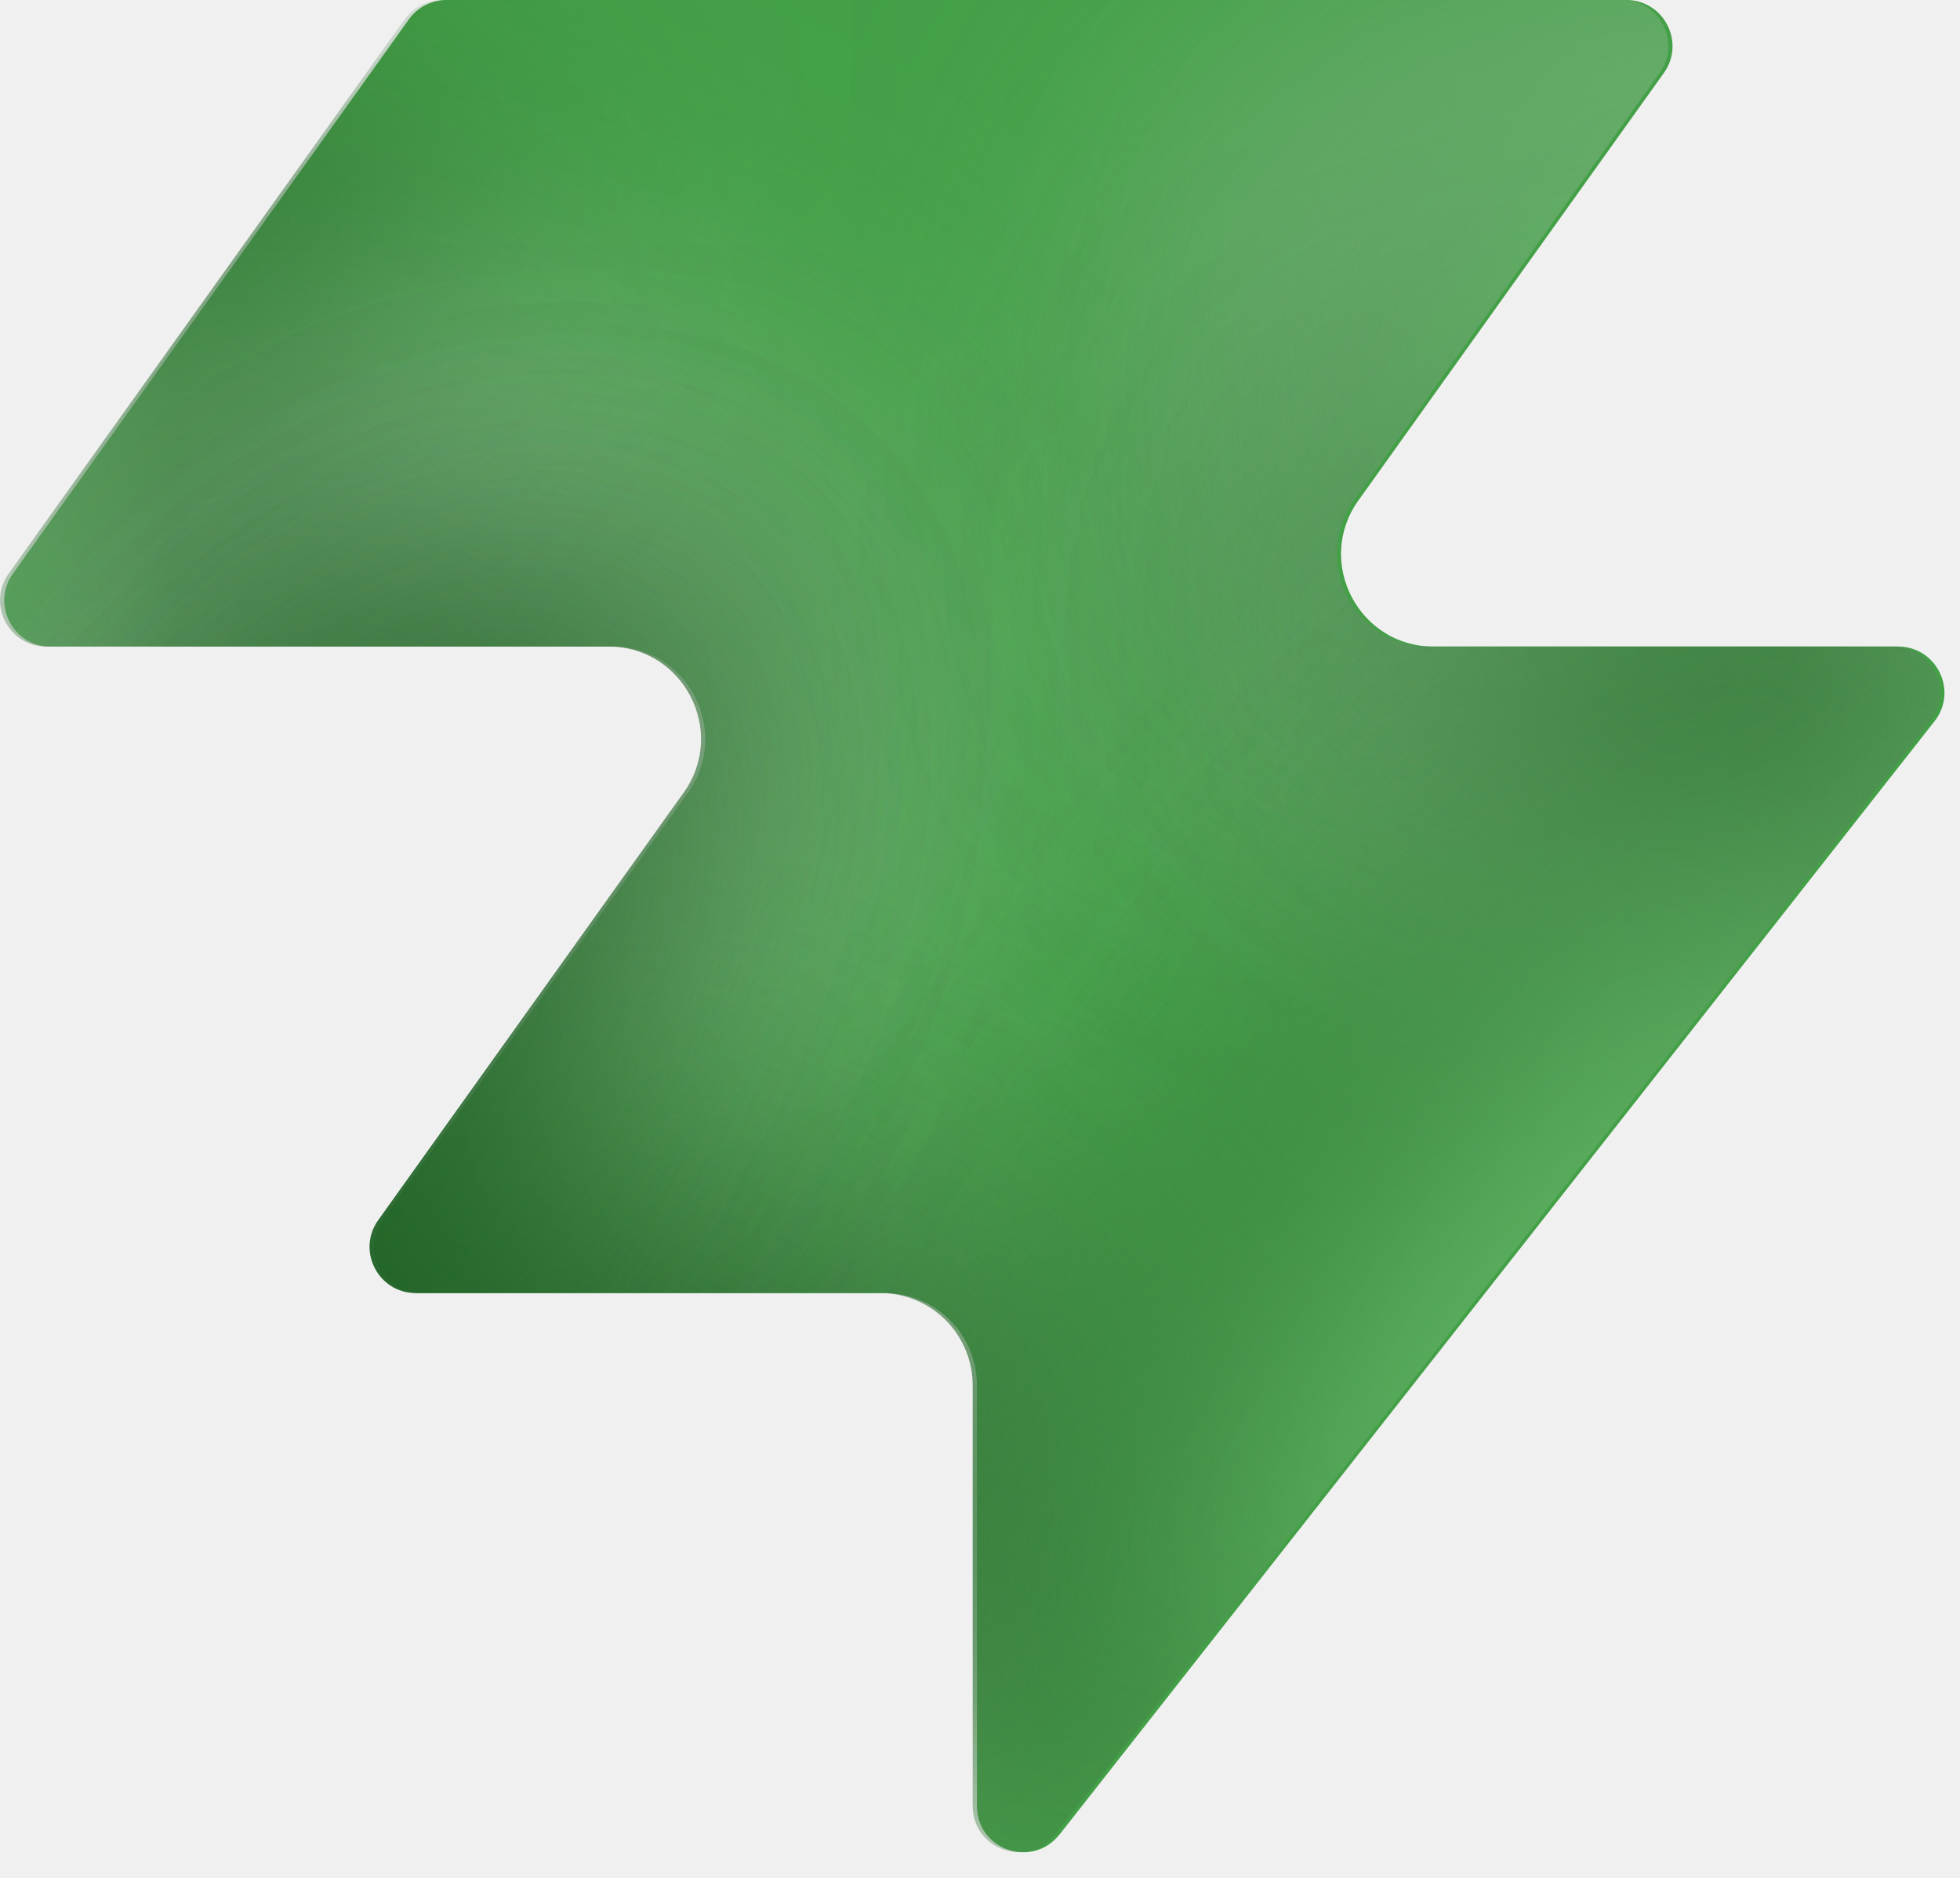
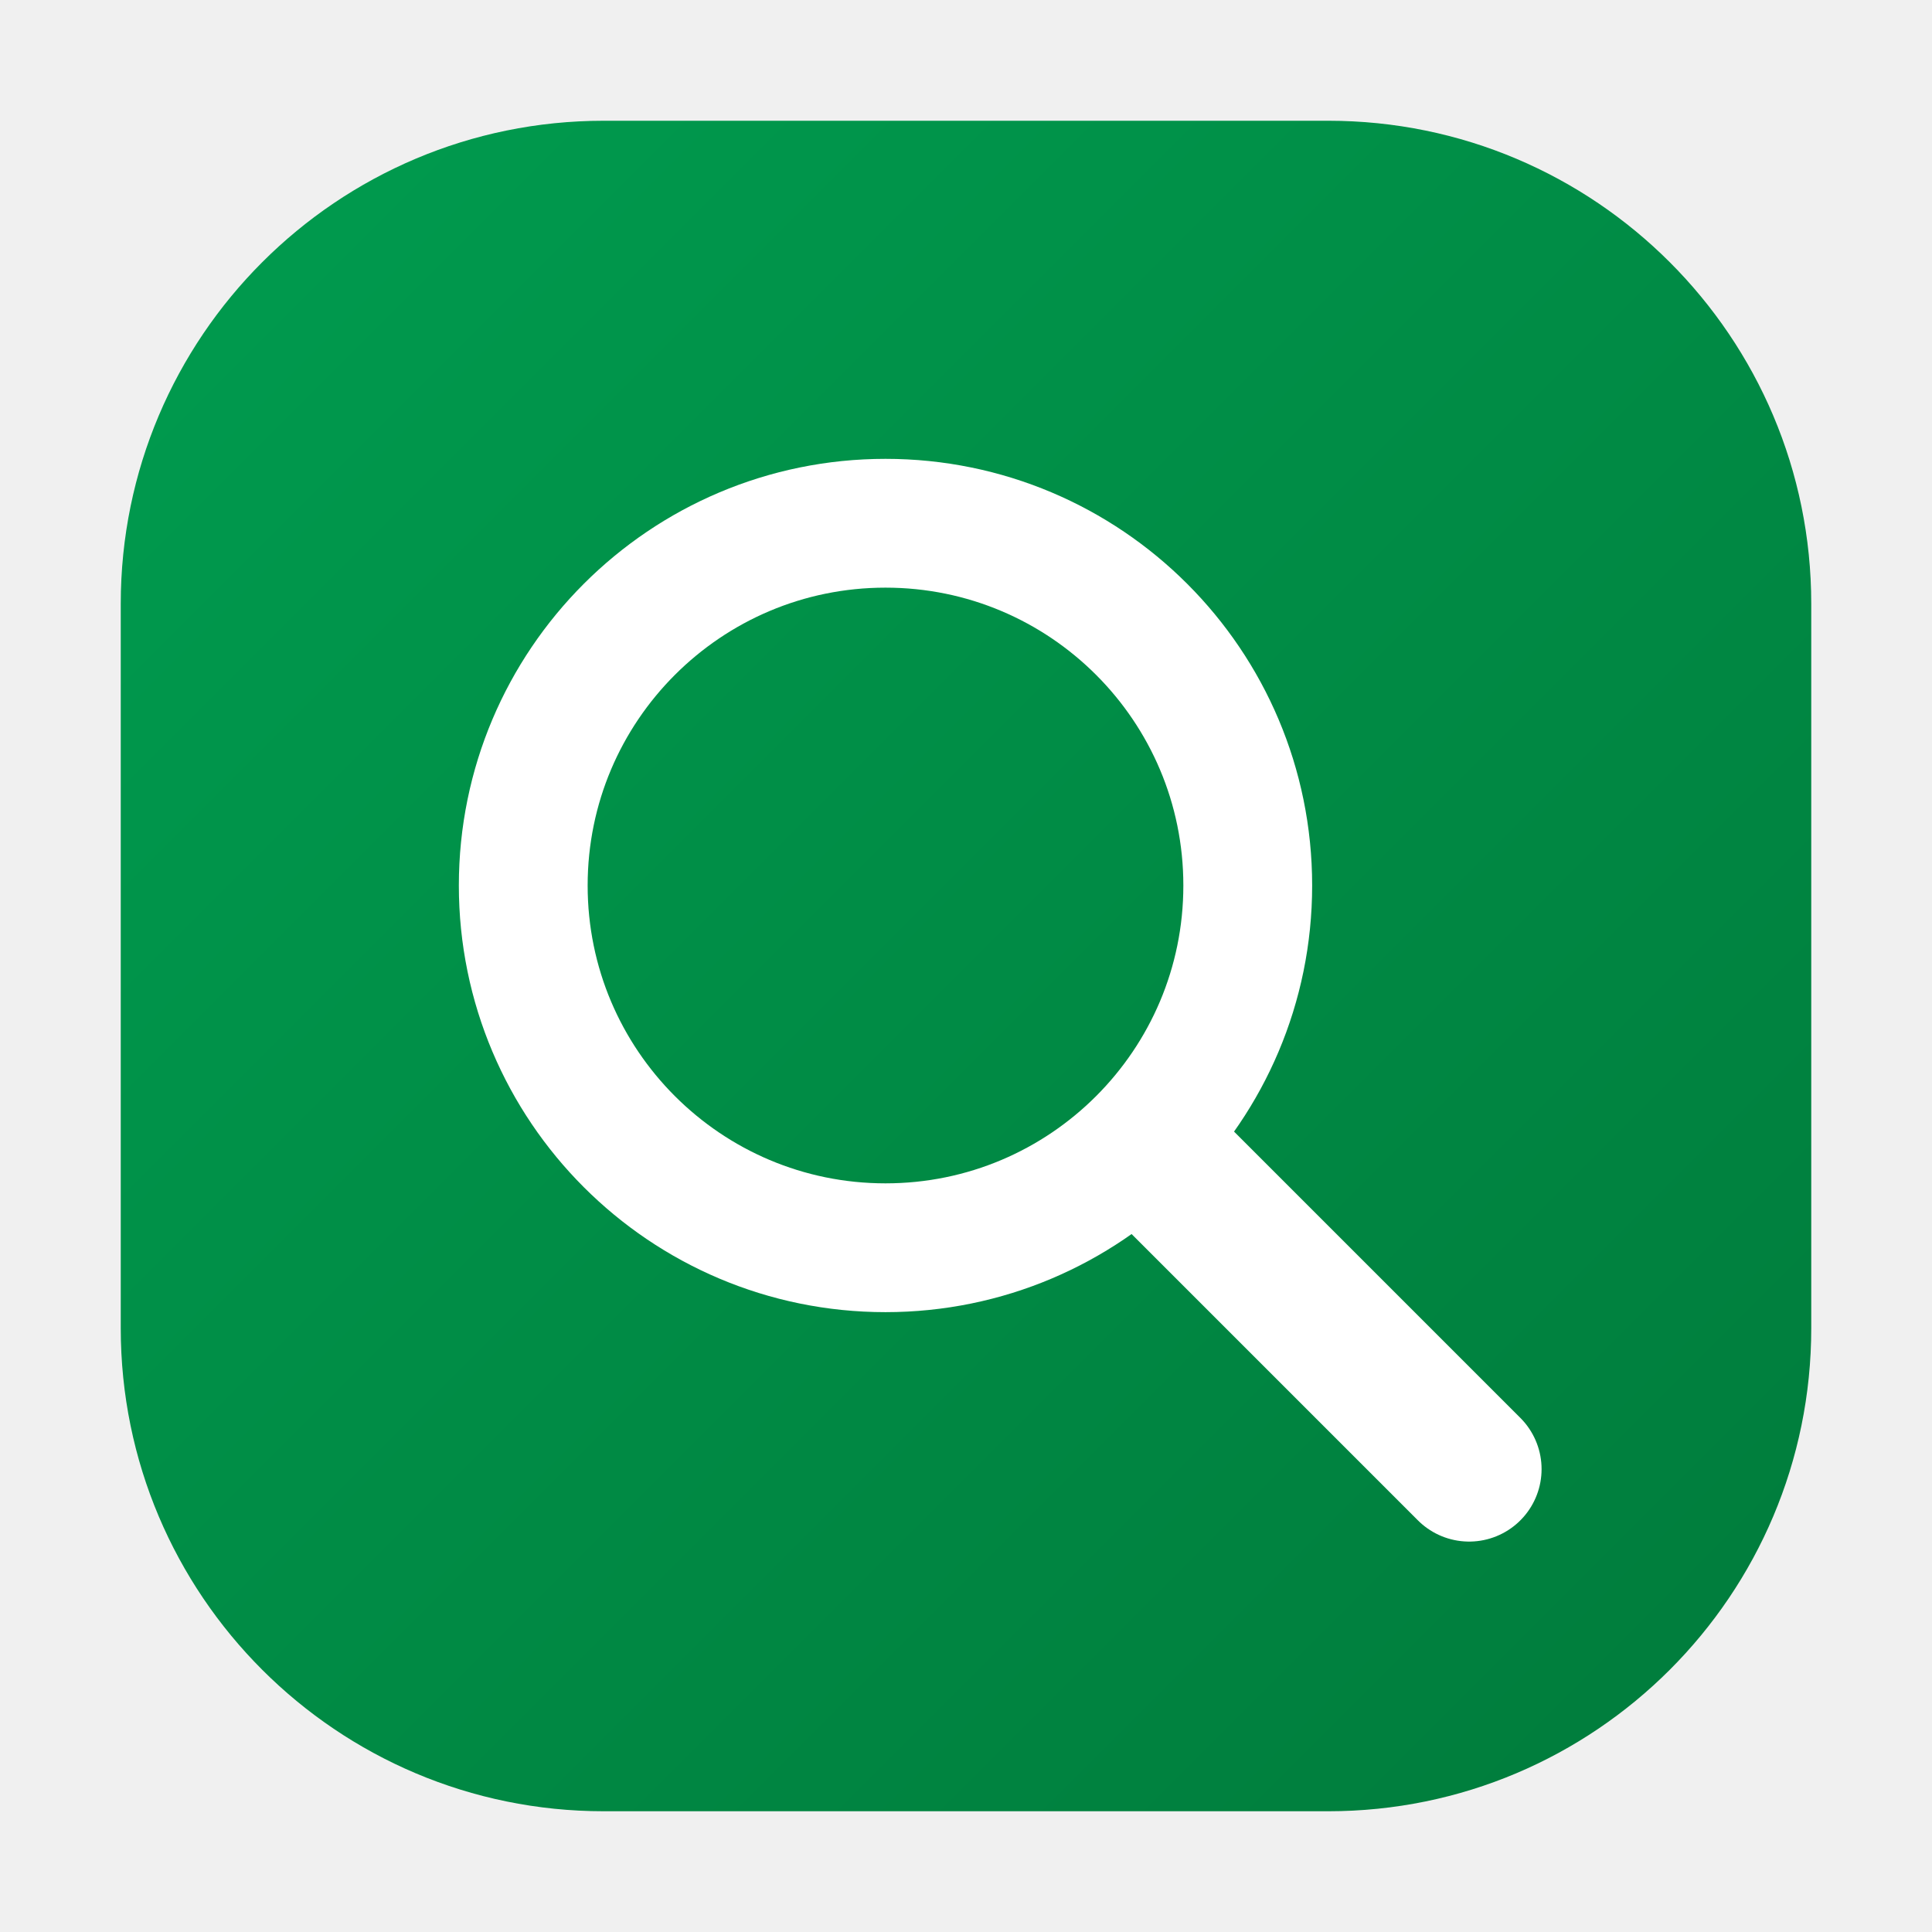
- <svg xmlns="http://www.w3.org/2000/svg" width="48" height="46" fill="none" viewBox="0 0 48 46">
-   <path fill="#43a047" d="M25.946 44.938c-.664.845-2.021.375-2.021-.698V33.937a2.26 2.26 0 0 0-2.262-2.262H10.287c-.92 0-1.456-1.04-.92-1.788l7.48-10.471c1.07-1.497 0-3.578-1.842-3.578H1.237c-.92 0-1.456-1.04-.92-1.788L10.013.474c.214-.297.556-.474.92-.474h28.894c.92 0 1.456 1.04.92 1.788l-7.48 10.471c-1.07 1.498 0 3.579 1.842 3.579h11.377c.943 0 1.473 1.088.89 1.83L25.947 44.94z" style="fill:#43a047;fill:color(display-p3 .525 .23 1);fill-opacity:1" />
-   <mask id="a" width="48" height="46" x="0" y="0" maskUnits="userSpaceOnUse" style="mask-type:alpha">
-     <path fill="#000" d="M25.842 44.938c-.664.844-2.021.375-2.021-.698V33.937a2.26 2.26 0 0 0-2.262-2.262H10.183c-.92 0-1.456-1.04-.92-1.788l7.48-10.471c1.07-1.498 0-3.579-1.842-3.579H1.133c-.92 0-1.456-1.04-.92-1.787L9.91.473c.214-.297.556-.474.92-.474h28.894c.92 0 1.456 1.04.92 1.788l-7.48 10.471c-1.07 1.498 0 3.578 1.842 3.578h11.377c.943 0 1.473 1.088.89 1.832L25.843 44.94z" style="fill:#000;fill-opacity:1" />
-   </mask>
-   <g mask="url(#a)">
-     <g filter="url(#b)">
-       <ellipse cx="5.508" cy="14.704" fill="#e8f5e9" rx="5.508" ry="14.704" style="fill:#e8f5e9;fill:color(display-p3 .927 .903 1);fill-opacity:1" transform="matrix(.00324 1 1 -.00324 -4.47 31.516)" />
-     </g>
-     <g filter="url(#c)">
-       <ellipse cx="10.399" cy="29.851" fill="#e8f5e9" rx="10.399" ry="29.851" style="fill:#e8f5e9;fill:color(display-p3 .927 .903 1);fill-opacity:1" transform="matrix(.00324 1 1 -.00324 -39.328 7.883)" />
-     </g>
-     <g filter="url(#d)">
-       <ellipse cx="5.508" cy="30.487" fill="#1b5e20" rx="5.508" ry="30.487" style="fill:#1b5e20;fill:color(display-p3 .492 .077 1);fill-opacity:1" transform="rotate(89.814 -25.913 -14.639)scale(1 -1)" />
-     </g>
-     <g filter="url(#e)">
-       <ellipse cx="5.508" cy="30.599" fill="#1b5e20" rx="5.508" ry="30.599" style="fill:#1b5e20;fill:color(display-p3 .492 .077 1);fill-opacity:1" transform="rotate(89.814 -32.644 -3.334)scale(1 -1)" />
-     </g>
-     <g filter="url(#f)">
-       <ellipse cx="5.508" cy="30.599" fill="#1b5e20" rx="5.508" ry="30.599" style="fill:#1b5e20;fill:color(display-p3 .492 .077 1);fill-opacity:1" transform="matrix(.00324 1 1 -.00324 -34.34 30.47)" />
-     </g>
-     <g filter="url(#g)">
-       <ellipse cx="14.072" cy="22.078" fill="#e8f5e9" rx="14.072" ry="22.078" style="fill:#e8f5e9;fill:color(display-p3 .927 .903 1);fill-opacity:1" transform="rotate(93.35 24.506 48.493)scale(-1 1)" />
-     </g>
-     <g filter="url(#h)">
-       <ellipse cx="3.47" cy="21.501" fill="#1b5e20" rx="3.47" ry="21.501" style="fill:#1b5e20;fill:color(display-p3 .492 .077 1);fill-opacity:1" transform="rotate(89.009 28.708 47.59)scale(-1 1)" />
-     </g>
-     <g filter="url(#i)">
-       <ellipse cx="3.47" cy="21.501" fill="#1b5e20" rx="3.47" ry="21.501" style="fill:#1b5e20;fill:color(display-p3 .492 .077 1);fill-opacity:1" transform="rotate(89.009 28.708 47.59)scale(-1 1)" />
-     </g>
-     <g filter="url(#j)">
-       <ellipse cx=".387" cy="8.972" fill="#1b5e20" rx="4.407" ry="29.108" style="fill:#1b5e20;fill:color(display-p3 .492 .077 1);fill-opacity:1" transform="rotate(39.51 .387 8.972)" />
-     </g>
-     <g filter="url(#k)">
-       <ellipse cx="47.523" cy="-6.092" fill="#1b5e20" rx="4.407" ry="29.108" style="fill:#1b5e20;fill:color(display-p3 .492 .077 1);fill-opacity:1" transform="rotate(37.892 47.523 -6.092)" />
-     </g>
-     <g filter="url(#l)">
-       <ellipse cx="41.412" cy="6.333" fill="#66bb6a" rx="5.971" ry="9.665" style="fill:#66bb6a;fill:color(display-p3 .28 .748 1);fill-opacity:1" transform="rotate(37.892 41.412 6.333)" />
-     </g>
-     <g filter="url(#m)">
-       <ellipse cx="-1.879" cy="38.332" fill="#1b5e20" rx="4.407" ry="29.108" style="fill:#1b5e20;fill:color(display-p3 .492 .077 1);fill-opacity:1" transform="rotate(37.892 -1.88 38.332)" />
-     </g>
-     <g filter="url(#n)">
-       <ellipse cx="-1.879" cy="38.332" fill="#1b5e20" rx="4.407" ry="29.108" style="fill:#1b5e20;fill:color(display-p3 .492 .077 1);fill-opacity:1" transform="rotate(37.892 -1.88 38.332)" />
-     </g>
-     <g filter="url(#o)">
-       <ellipse cx="35.651" cy="29.907" fill="#1b5e20" rx="4.407" ry="29.108" style="fill:#1b5e20;fill:color(display-p3 .492 .077 1);fill-opacity:1" transform="rotate(37.892 35.651 29.907)" />
-     </g>
-     <g filter="url(#p)">
-       <ellipse cx="38.418" cy="32.4" fill="#66bb6a" rx="5.971" ry="15.297" style="fill:#66bb6a;fill:color(display-p3 .28 .748 1);fill-opacity:1" transform="rotate(37.892 38.418 32.4)" />
-     </g>
-   </g>
+ <svg xmlns="http://www.w3.org/2000/svg" width="48" height="48" viewBox="0 0 48 48" role="img" aria-label="Informe de Personas">
  <defs>
-     <filter id="b" width="60.045" height="41.654" x="-19.77" y="16.149" color-interpolation-filters="sRGB" filterUnits="userSpaceOnUse">
-       <feFlood flood-opacity="0" result="BackgroundImageFix" />
-       <feBlend in="SourceGraphic" in2="BackgroundImageFix" result="shape" />
-       <feGaussianBlur result="effect1_foregroundBlur_2002_17158" stdDeviation="7.659" />
-     </filter>
-     <filter id="c" width="90.34" height="51.437" x="-54.613" y="-7.533" color-interpolation-filters="sRGB" filterUnits="userSpaceOnUse">
-       <feFlood flood-opacity="0" result="BackgroundImageFix" />
-       <feBlend in="SourceGraphic" in2="BackgroundImageFix" result="shape" />
-       <feGaussianBlur result="effect1_foregroundBlur_2002_17158" stdDeviation="7.659" />
-     </filter>
-     <filter id="d" width="79.355" height="29.4" x="-49.64" y="2.03" color-interpolation-filters="sRGB" filterUnits="userSpaceOnUse">
-       <feFlood flood-opacity="0" result="BackgroundImageFix" />
-       <feBlend in="SourceGraphic" in2="BackgroundImageFix" result="shape" />
-       <feGaussianBlur result="effect1_foregroundBlur_2002_17158" stdDeviation="4.596" />
-     </filter>
-     <filter id="e" width="79.579" height="29.4" x="-45.045" y="20.029" color-interpolation-filters="sRGB" filterUnits="userSpaceOnUse">
-       <feFlood flood-opacity="0" result="BackgroundImageFix" />
-       <feBlend in="SourceGraphic" in2="BackgroundImageFix" result="shape" />
-       <feGaussianBlur result="effect1_foregroundBlur_2002_17158" stdDeviation="4.596" />
-     </filter>
-     <filter id="f" width="79.579" height="29.4" x="-43.513" y="21.178" color-interpolation-filters="sRGB" filterUnits="userSpaceOnUse">
-       <feFlood flood-opacity="0" result="BackgroundImageFix" />
-       <feBlend in="SourceGraphic" in2="BackgroundImageFix" result="shape" />
-       <feGaussianBlur result="effect1_foregroundBlur_2002_17158" stdDeviation="4.596" />
-     </filter>
-     <filter id="g" width="74.749" height="58.852" x="15.756" y="-17.901" color-interpolation-filters="sRGB" filterUnits="userSpaceOnUse">
-       <feFlood flood-opacity="0" result="BackgroundImageFix" />
-       <feBlend in="SourceGraphic" in2="BackgroundImageFix" result="shape" />
-       <feGaussianBlur result="effect1_foregroundBlur_2002_17158" stdDeviation="7.659" />
-     </filter>
-     <filter id="h" width="61.377" height="25.362" x="23.548" y="2.284" color-interpolation-filters="sRGB" filterUnits="userSpaceOnUse">
-       <feFlood flood-opacity="0" result="BackgroundImageFix" />
-       <feBlend in="SourceGraphic" in2="BackgroundImageFix" result="shape" />
-       <feGaussianBlur result="effect1_foregroundBlur_2002_17158" stdDeviation="4.596" />
-     </filter>
-     <filter id="i" width="61.377" height="25.362" x="23.548" y="2.284" color-interpolation-filters="sRGB" filterUnits="userSpaceOnUse">
-       <feFlood flood-opacity="0" result="BackgroundImageFix" />
-       <feBlend in="SourceGraphic" in2="BackgroundImageFix" result="shape" />
-       <feGaussianBlur result="effect1_foregroundBlur_2002_17158" stdDeviation="4.596" />
-     </filter>
-     <filter id="j" width="56.045" height="63.649" x="-27.636" y="-22.853" color-interpolation-filters="sRGB" filterUnits="userSpaceOnUse">
-       <feFlood flood-opacity="0" result="BackgroundImageFix" />
-       <feBlend in="SourceGraphic" in2="BackgroundImageFix" result="shape" />
-       <feGaussianBlur result="effect1_foregroundBlur_2002_17158" stdDeviation="4.596" />
-     </filter>
-     <filter id="k" width="54.814" height="64.646" x="20.116" y="-38.415" color-interpolation-filters="sRGB" filterUnits="userSpaceOnUse">
-       <feFlood flood-opacity="0" result="BackgroundImageFix" />
-       <feBlend in="SourceGraphic" in2="BackgroundImageFix" result="shape" />
-       <feGaussianBlur result="effect1_foregroundBlur_2002_17158" stdDeviation="4.596" />
-     </filter>
-     <filter id="l" width="33.541" height="35.313" x="24.641" y="-11.323" color-interpolation-filters="sRGB" filterUnits="userSpaceOnUse">
-       <feFlood flood-opacity="0" result="BackgroundImageFix" />
-       <feBlend in="SourceGraphic" in2="BackgroundImageFix" result="shape" />
-       <feGaussianBlur result="effect1_foregroundBlur_2002_17158" stdDeviation="4.596" />
-     </filter>
-     <filter id="m" width="54.814" height="64.646" x="-29.286" y="6.009" color-interpolation-filters="sRGB" filterUnits="userSpaceOnUse">
-       <feFlood flood-opacity="0" result="BackgroundImageFix" />
-       <feBlend in="SourceGraphic" in2="BackgroundImageFix" result="shape" />
-       <feGaussianBlur result="effect1_foregroundBlur_2002_17158" stdDeviation="4.596" />
-     </filter>
-     <filter id="n" width="54.814" height="64.646" x="-29.286" y="6.009" color-interpolation-filters="sRGB" filterUnits="userSpaceOnUse">
-       <feFlood flood-opacity="0" result="BackgroundImageFix" />
-       <feBlend in="SourceGraphic" in2="BackgroundImageFix" result="shape" />
-       <feGaussianBlur result="effect1_foregroundBlur_2002_17158" stdDeviation="4.596" />
-     </filter>
-     <filter id="o" width="54.814" height="64.646" x="8.244" y="-2.416" color-interpolation-filters="sRGB" filterUnits="userSpaceOnUse">
-       <feFlood flood-opacity="0" result="BackgroundImageFix" />
-       <feBlend in="SourceGraphic" in2="BackgroundImageFix" result="shape" />
-       <feGaussianBlur result="effect1_foregroundBlur_2002_17158" stdDeviation="4.596" />
-     </filter>
-     <filter id="p" width="39.409" height="43.623" x="18.713" y="10.588" color-interpolation-filters="sRGB" filterUnits="userSpaceOnUse">
-       <feFlood flood-opacity="0" result="BackgroundImageFix" />
-       <feBlend in="SourceGraphic" in2="BackgroundImageFix" result="shape" />
-       <feGaussianBlur result="effect1_foregroundBlur_2002_17158" stdDeviation="4.596" />
-     </filter>
+     <linearGradient id="idp-favicon-gradient" x1="0" y1="0" x2="1" y2="1">
+       <stop offset="0" stop-color="#009c4f" />
+       <stop offset="1" stop-color="#007b3b" />
+     </linearGradient>
  </defs>
+   <rect x="3" y="3" width="42" height="42" rx="12" fill="url(#idp-favicon-gradient)" />
+   <circle cx="22" cy="22" r="9" fill="none" stroke="#ffffff" stroke-width="3.2" />
+   <line x1="29" y1="29" x2="36.5" y2="36.5" stroke="#ffffff" stroke-width="3.6" stroke-linecap="round" />
</svg>
